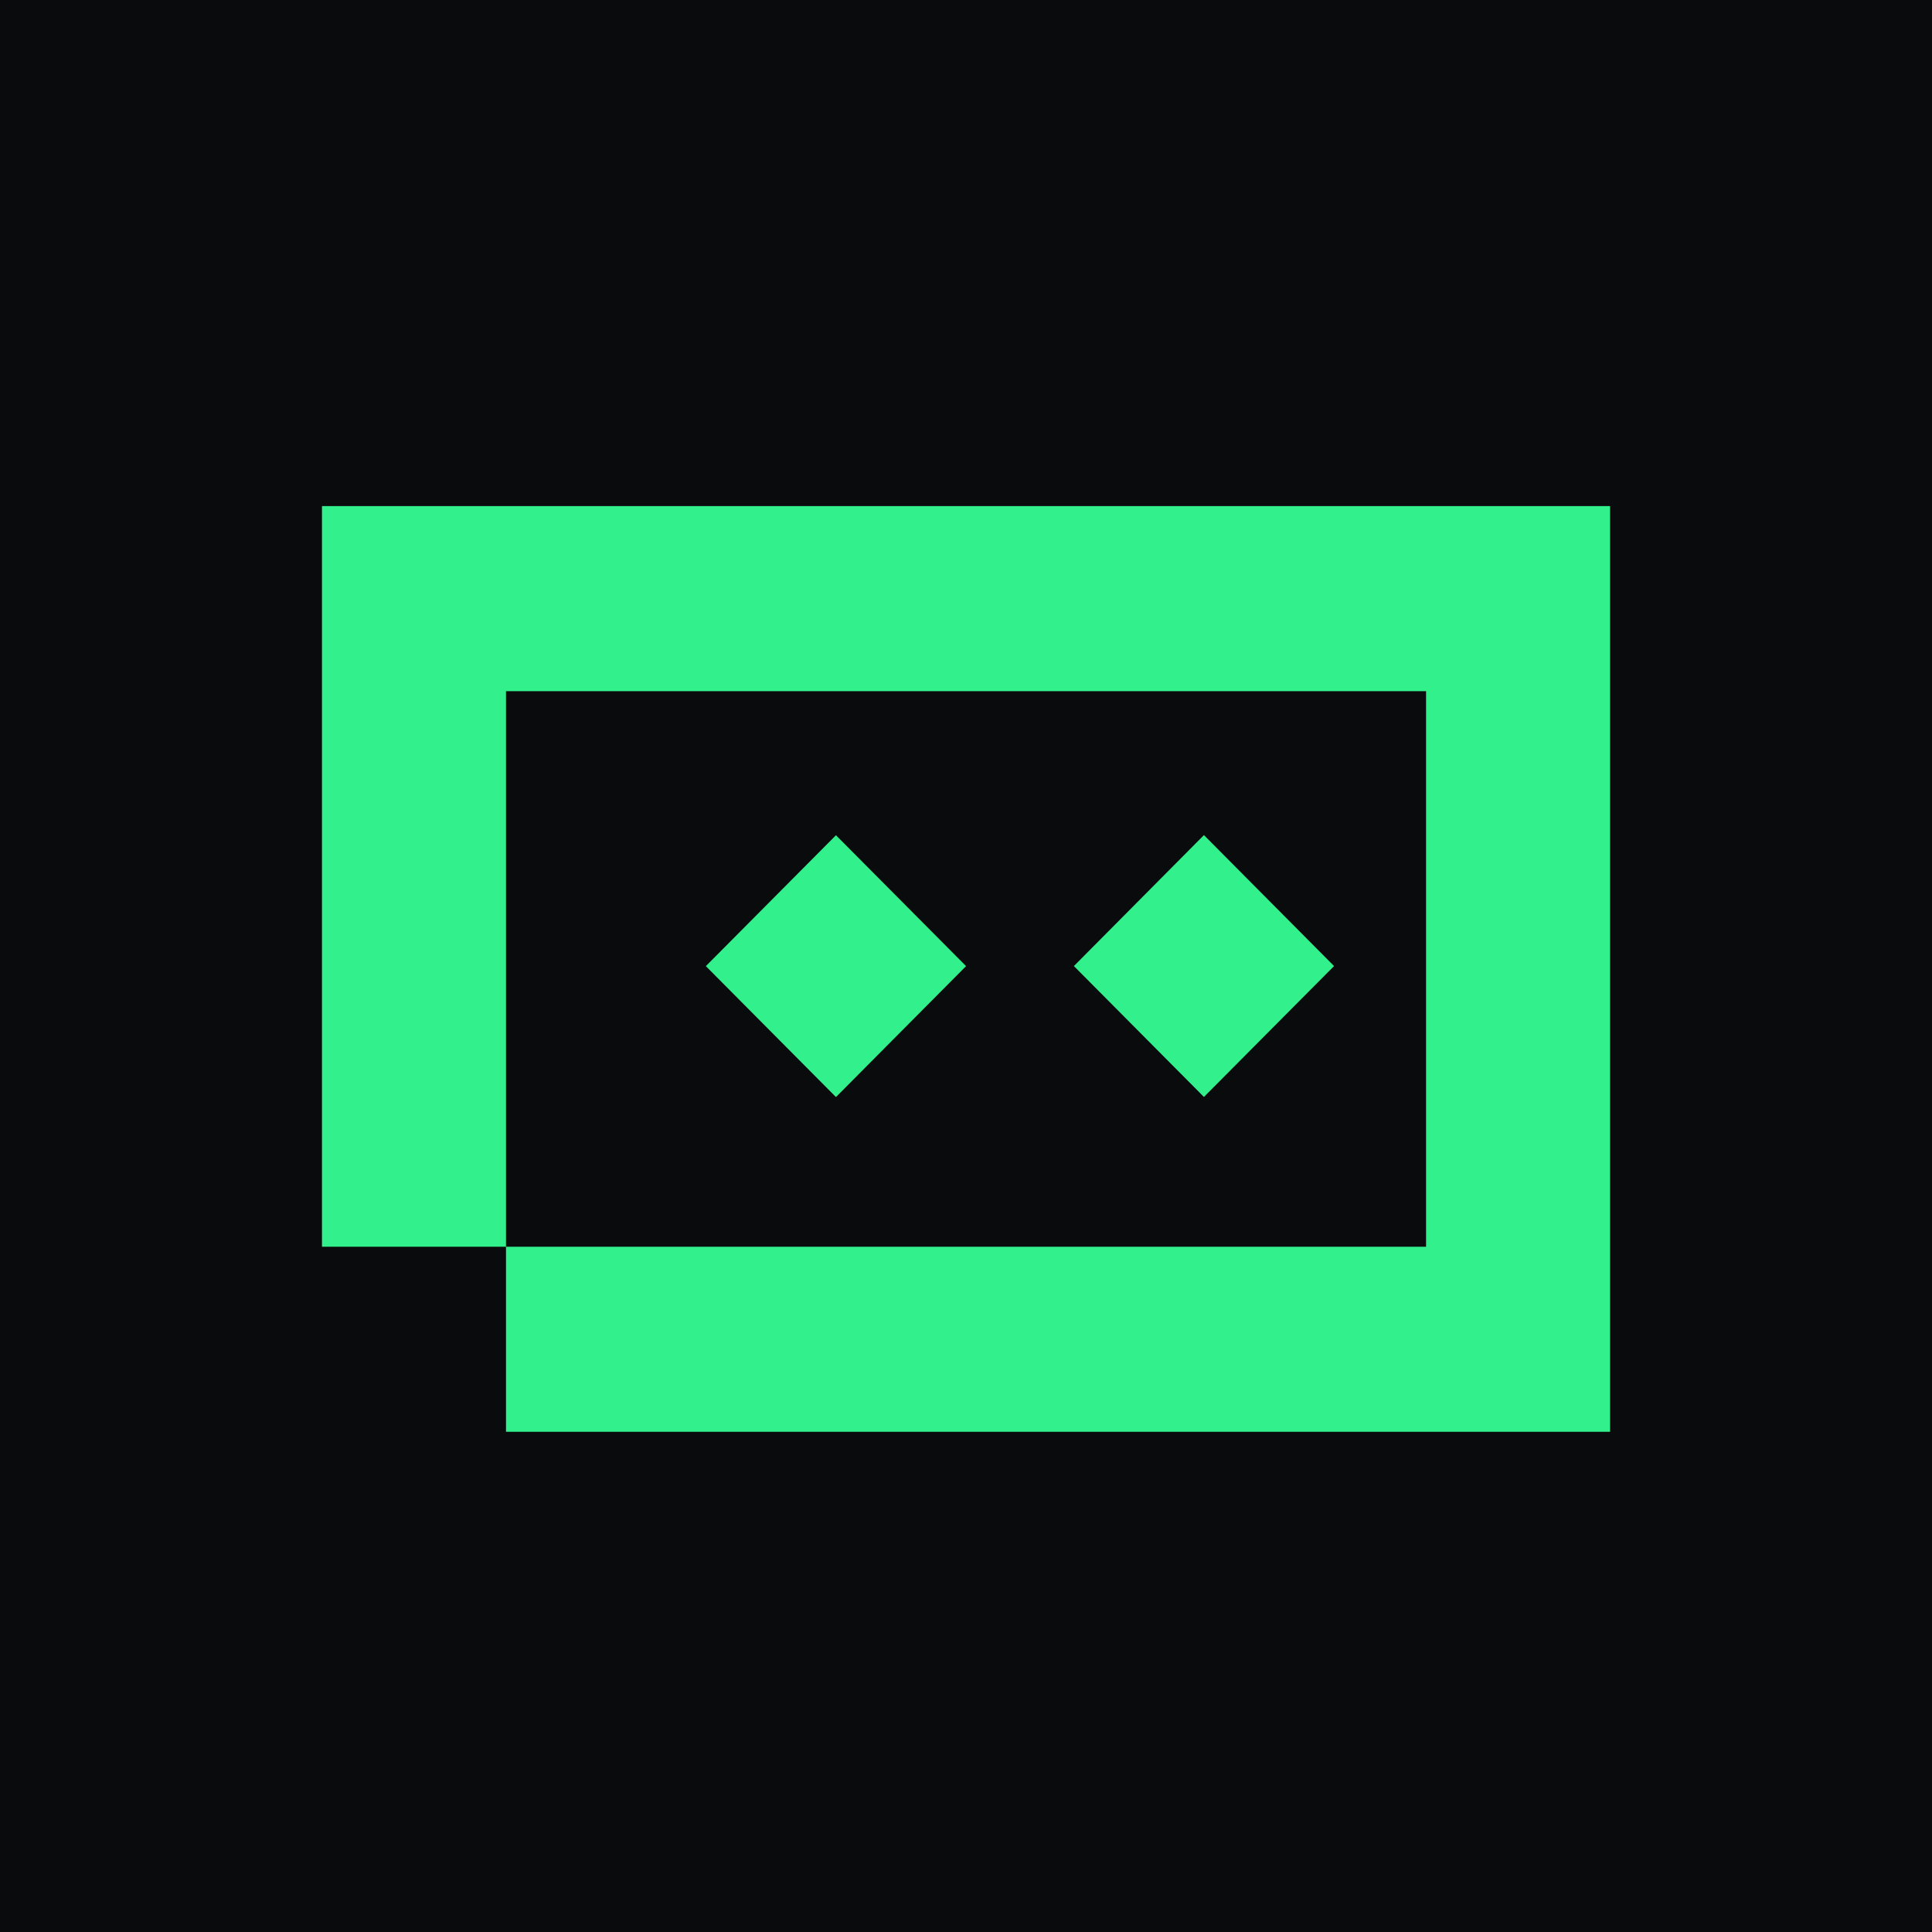
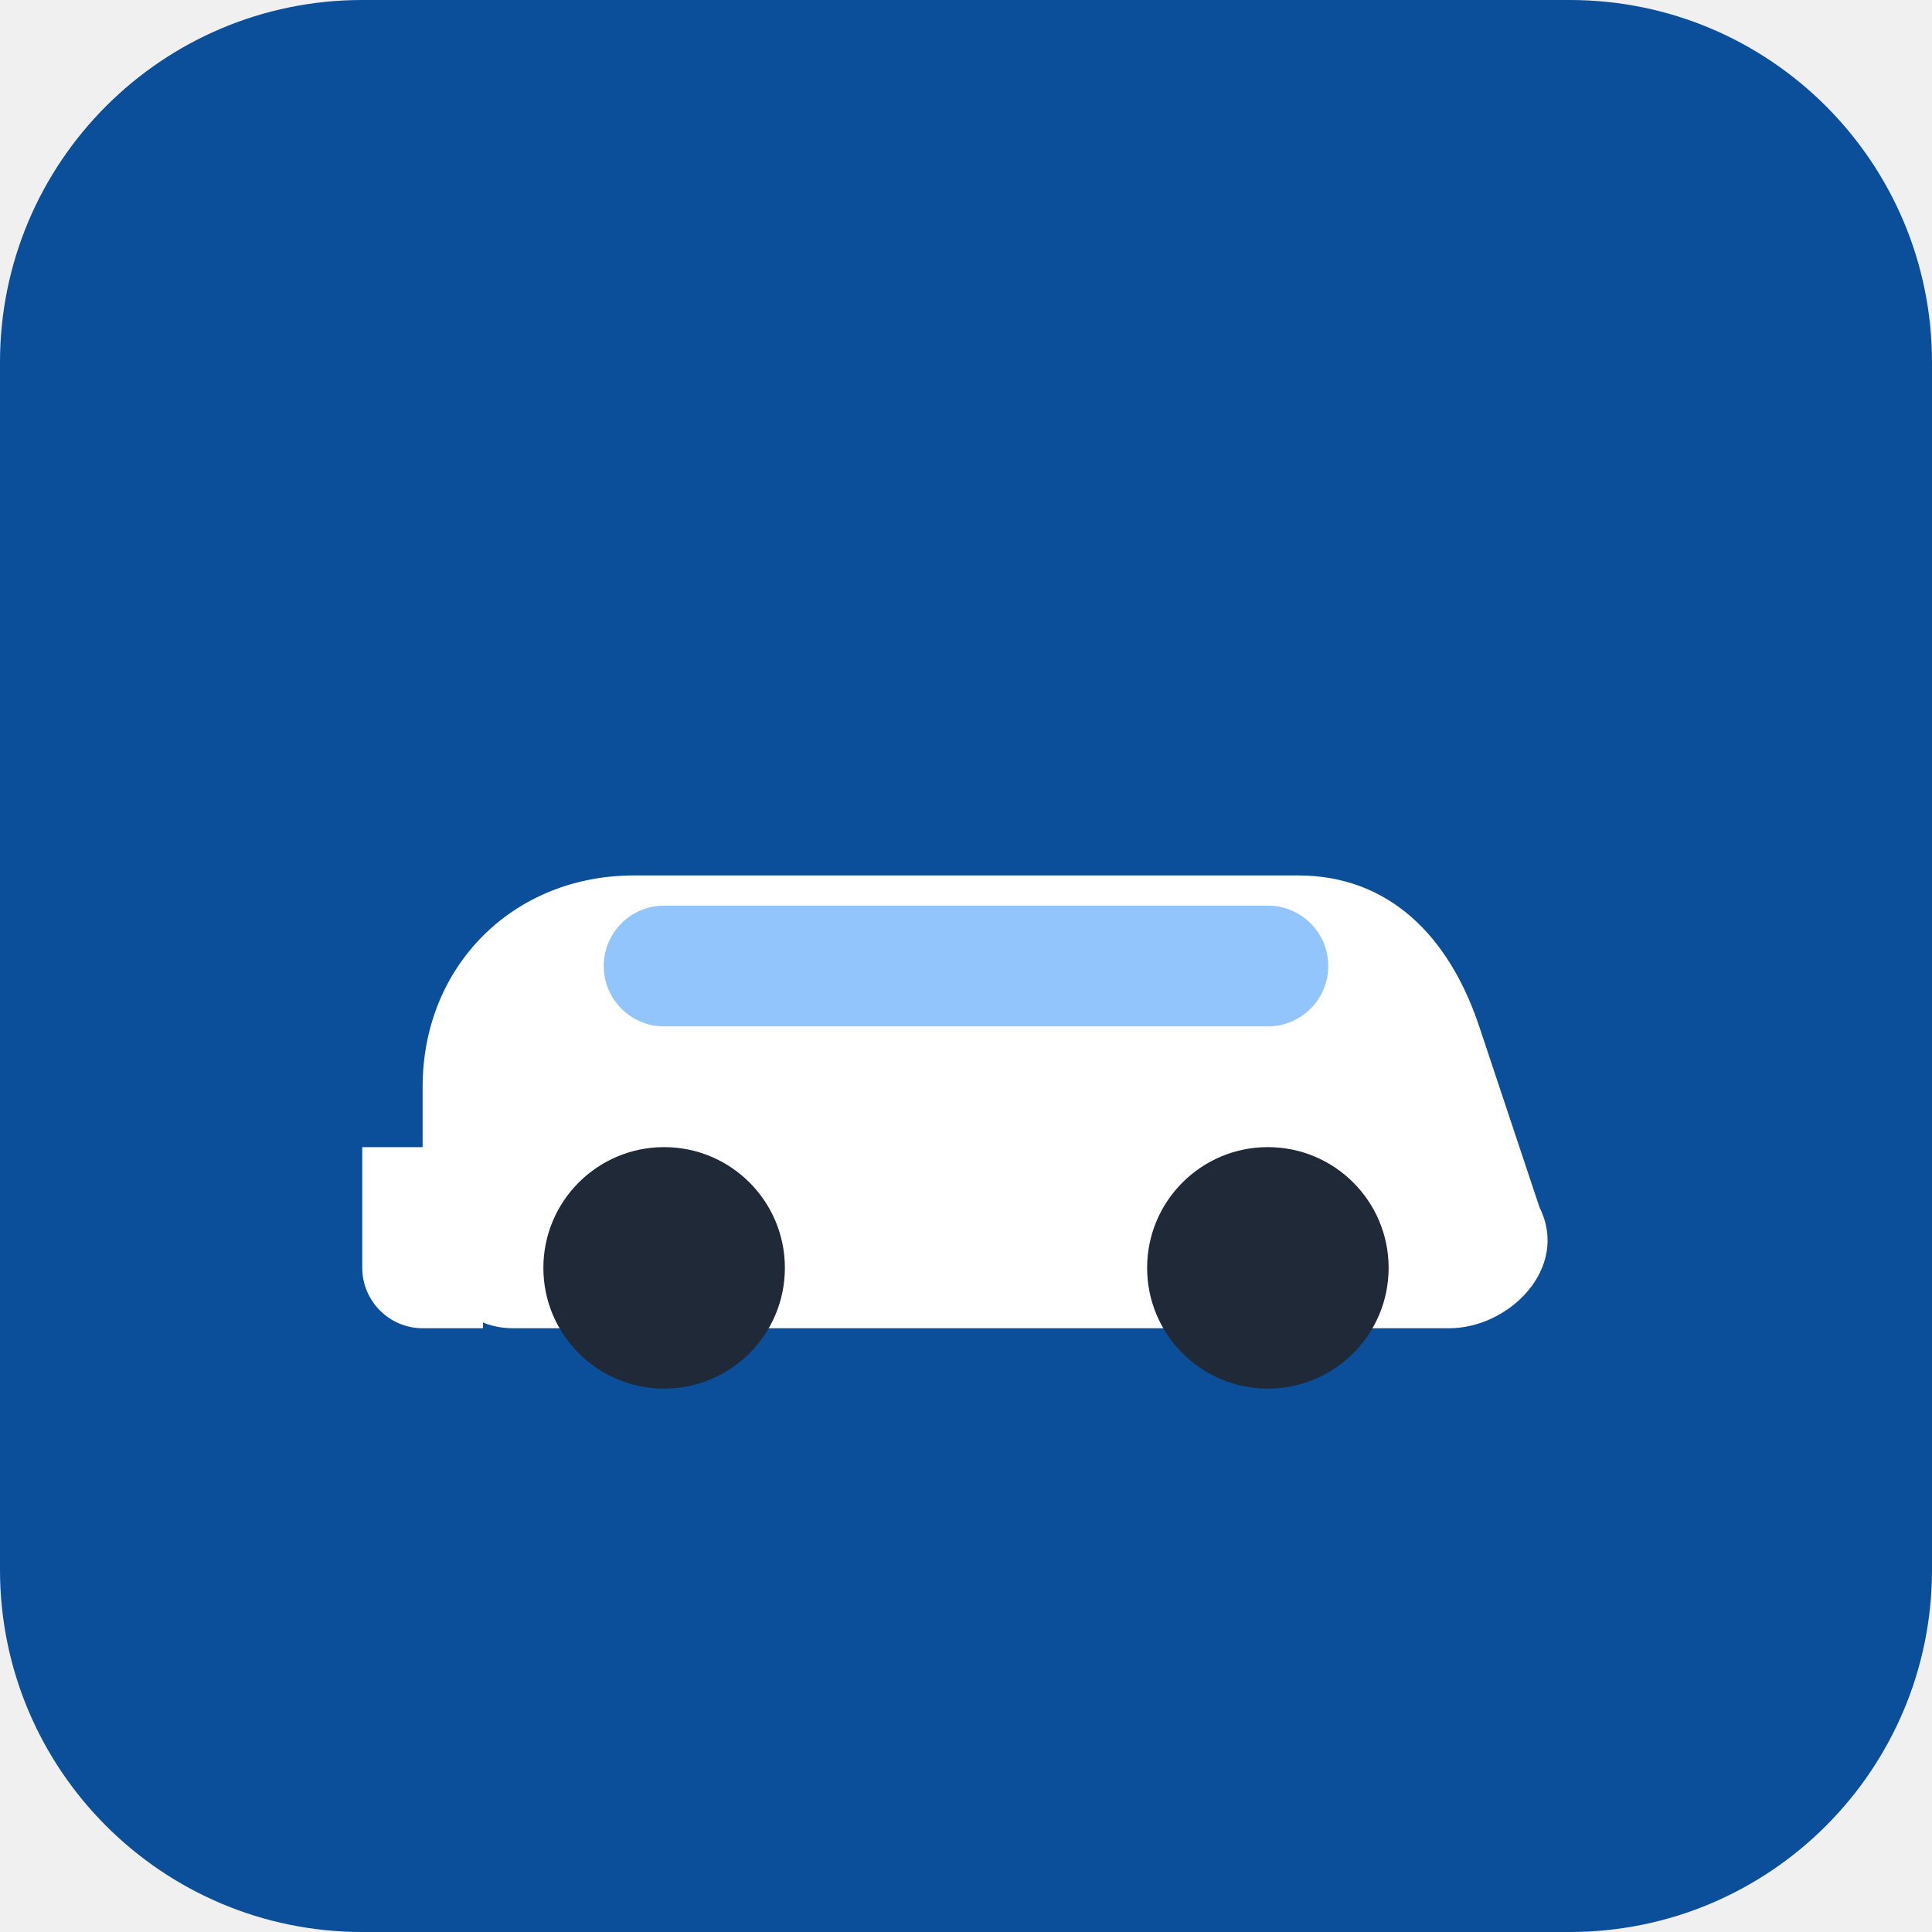
- <svg xmlns="http://www.w3.org/2000/svg" width="32" height="32" viewBox="0 0 32 32" fill="none">
-   <rect width="32" height="32" fill="#0A0B0D" />
-   <path d="M26.668 23.715H8.381V20.65H5.333V8.382H26.668V23.715ZM8.381 20.65H23.62V11.448H8.381V20.65ZM16.001 16.002L13.846 18.171L11.691 16.002L13.846 13.834L16.001 16.002ZM22.096 16.001L19.941 18.169L17.787 16.001L19.941 13.832L22.096 16.001Z" fill="#32F08C" />
+ <svg xmlns="http://www.w3.org/2000/svg" width="64" height="64" viewBox="0 0 64 64">
+   <rect width="64" height="64" rx="12" fill="#0B4F9B" />
+   <path d="M14 36c0-4 3-7 7-7h22c3 0 5 2 6 5l2 6c1 2-1 4-3 4H17c-2 0-3-2-3-4v-4z" fill="#ffffff" />
+   <circle cx="22" cy="42" r="4" fill="#1F2937" />
+   <circle cx="42" cy="42" r="4" fill="#1F2937" />
+   <rect x="20" y="30" width="24" height="4" rx="2" fill="#93C5FD" />
+   <path d="M12 38h4v6h-2c-1.1 0-2-.9-2-2v-4z" fill="#ffffff" />
</svg>
